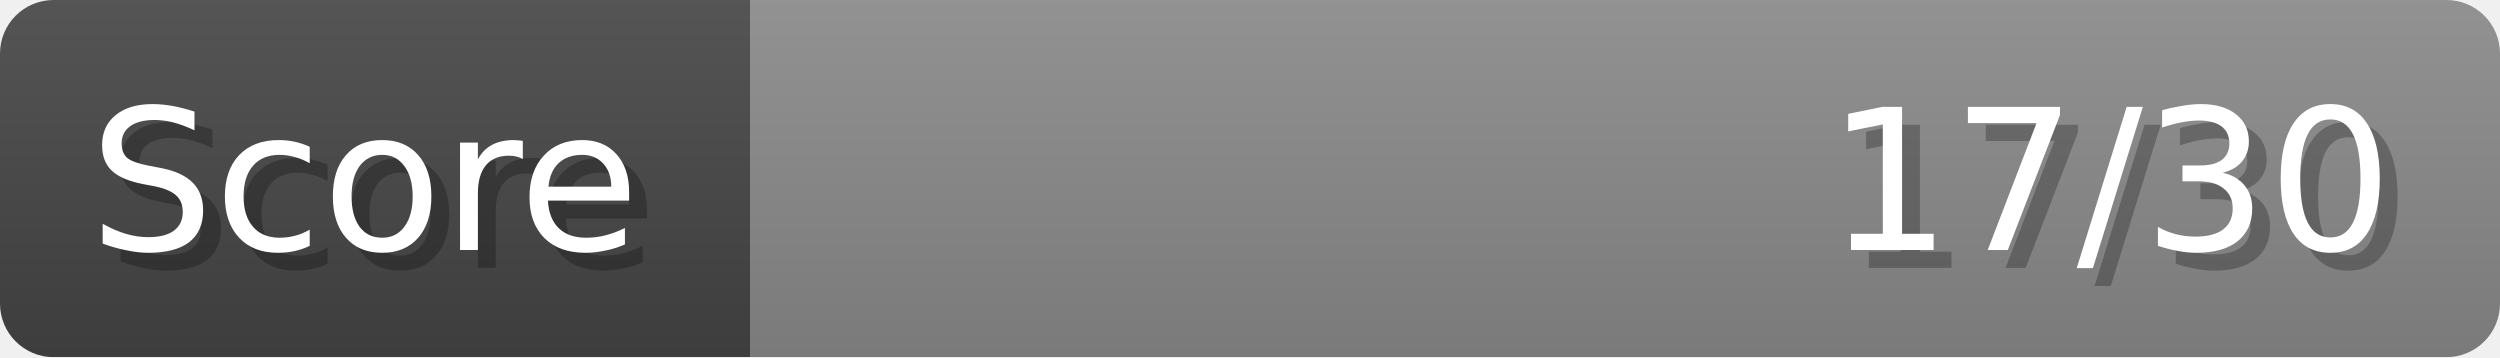
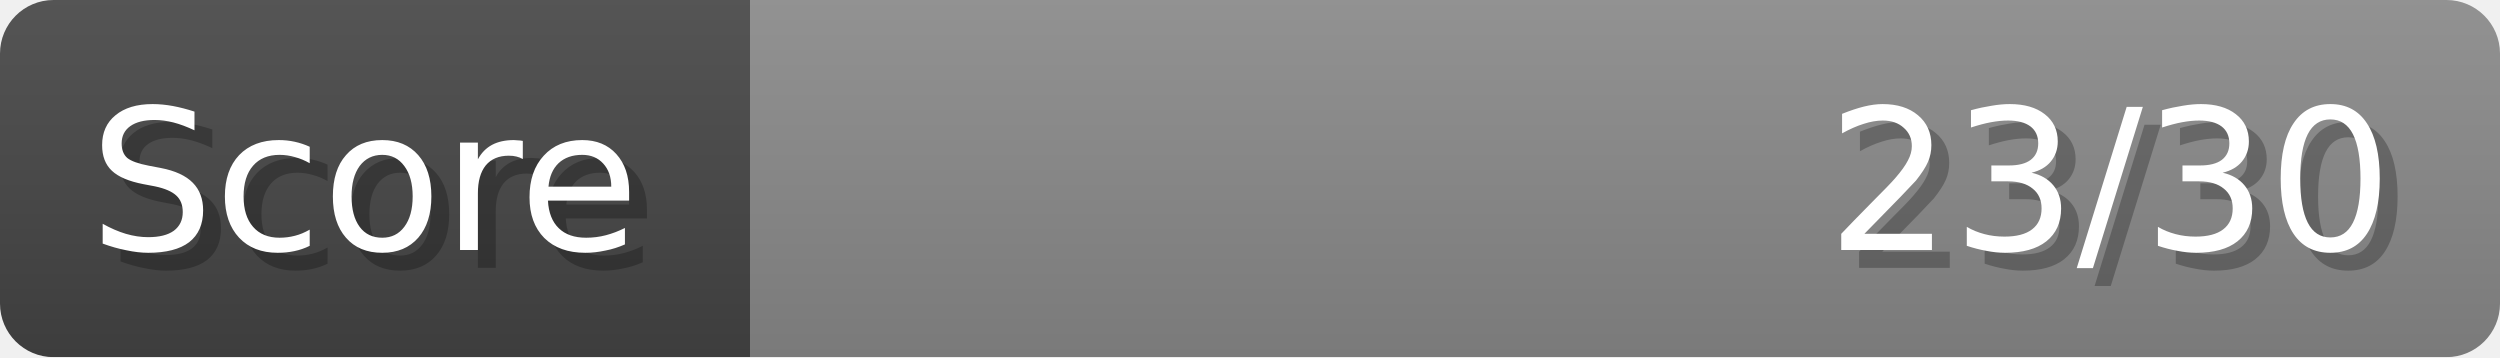
- <svg xmlns="http://www.w3.org/2000/svg" width="140px" height="20px" role="img" aria-label="Score: 17/30">
+ <svg xmlns="http://www.w3.org/2000/svg" width="140px" height="20px" role="img" aria-label="Score: 23/30">
  <linearGradient id="a" x2="0" y2="100%">
    <stop offset="0" stop-opacity=".1" stop-color="#EEE" />
    <stop offset="1" stop-opacity=".1" />
  </linearGradient>
  <mask id="m">
    <rect width="100%" height="100%" rx="3" fill="#FFF" />
  </mask>
  <g mask="url(#m)">
    <rect x="0" y="0" width="42" height="20" fill="#444" />
    <svg x="42" y="0" width="98" height="20">
      <rect width="100%" height="100%" fill="#888888" />
      <rect width="0%" height="100%" fill="#33CC11" transform="">
-         <animate attributeName="width" begin="0.5s" dur="600ms" from="0%" to="56%" repeatCount="1" fill="freeze" calcMode="spline" keyTimes="0; 1" keySplines="0.3, 0.61, 0.355, 1" />
+         <animate attributeName="width" begin="0.5s" dur="600ms" from="0%" to="76%" repeatCount="1" fill="freeze" calcMode="spline" keyTimes="0; 1" keySplines="0.3, 0.61, 0.355, 1" />
      </rect>
    </svg>
    <rect width="140" height="20" fill="url(#a)" />
  </g>
  <g aria-hidden="true" font-size="11" font-family="Verdana, DejaVu Sans, sans-serif" fill="#FFFFFF">
    <text x="6" y="15" fill="#000" opacity="0.25">Score</text>
    <text x="5" y="14">Score</text>
-     <text x="135" y="15" fill="#000" opacity="0.25" text-anchor="end">17/30</text>
-     <text x="134" y="14" text-anchor="end">17/30</text>
+     <text x="135" y="15" fill="#000" opacity="0.25" text-anchor="end">23/30</text>
+     <text x="134" y="14" text-anchor="end">23/30</text>
  </g>
</svg>
